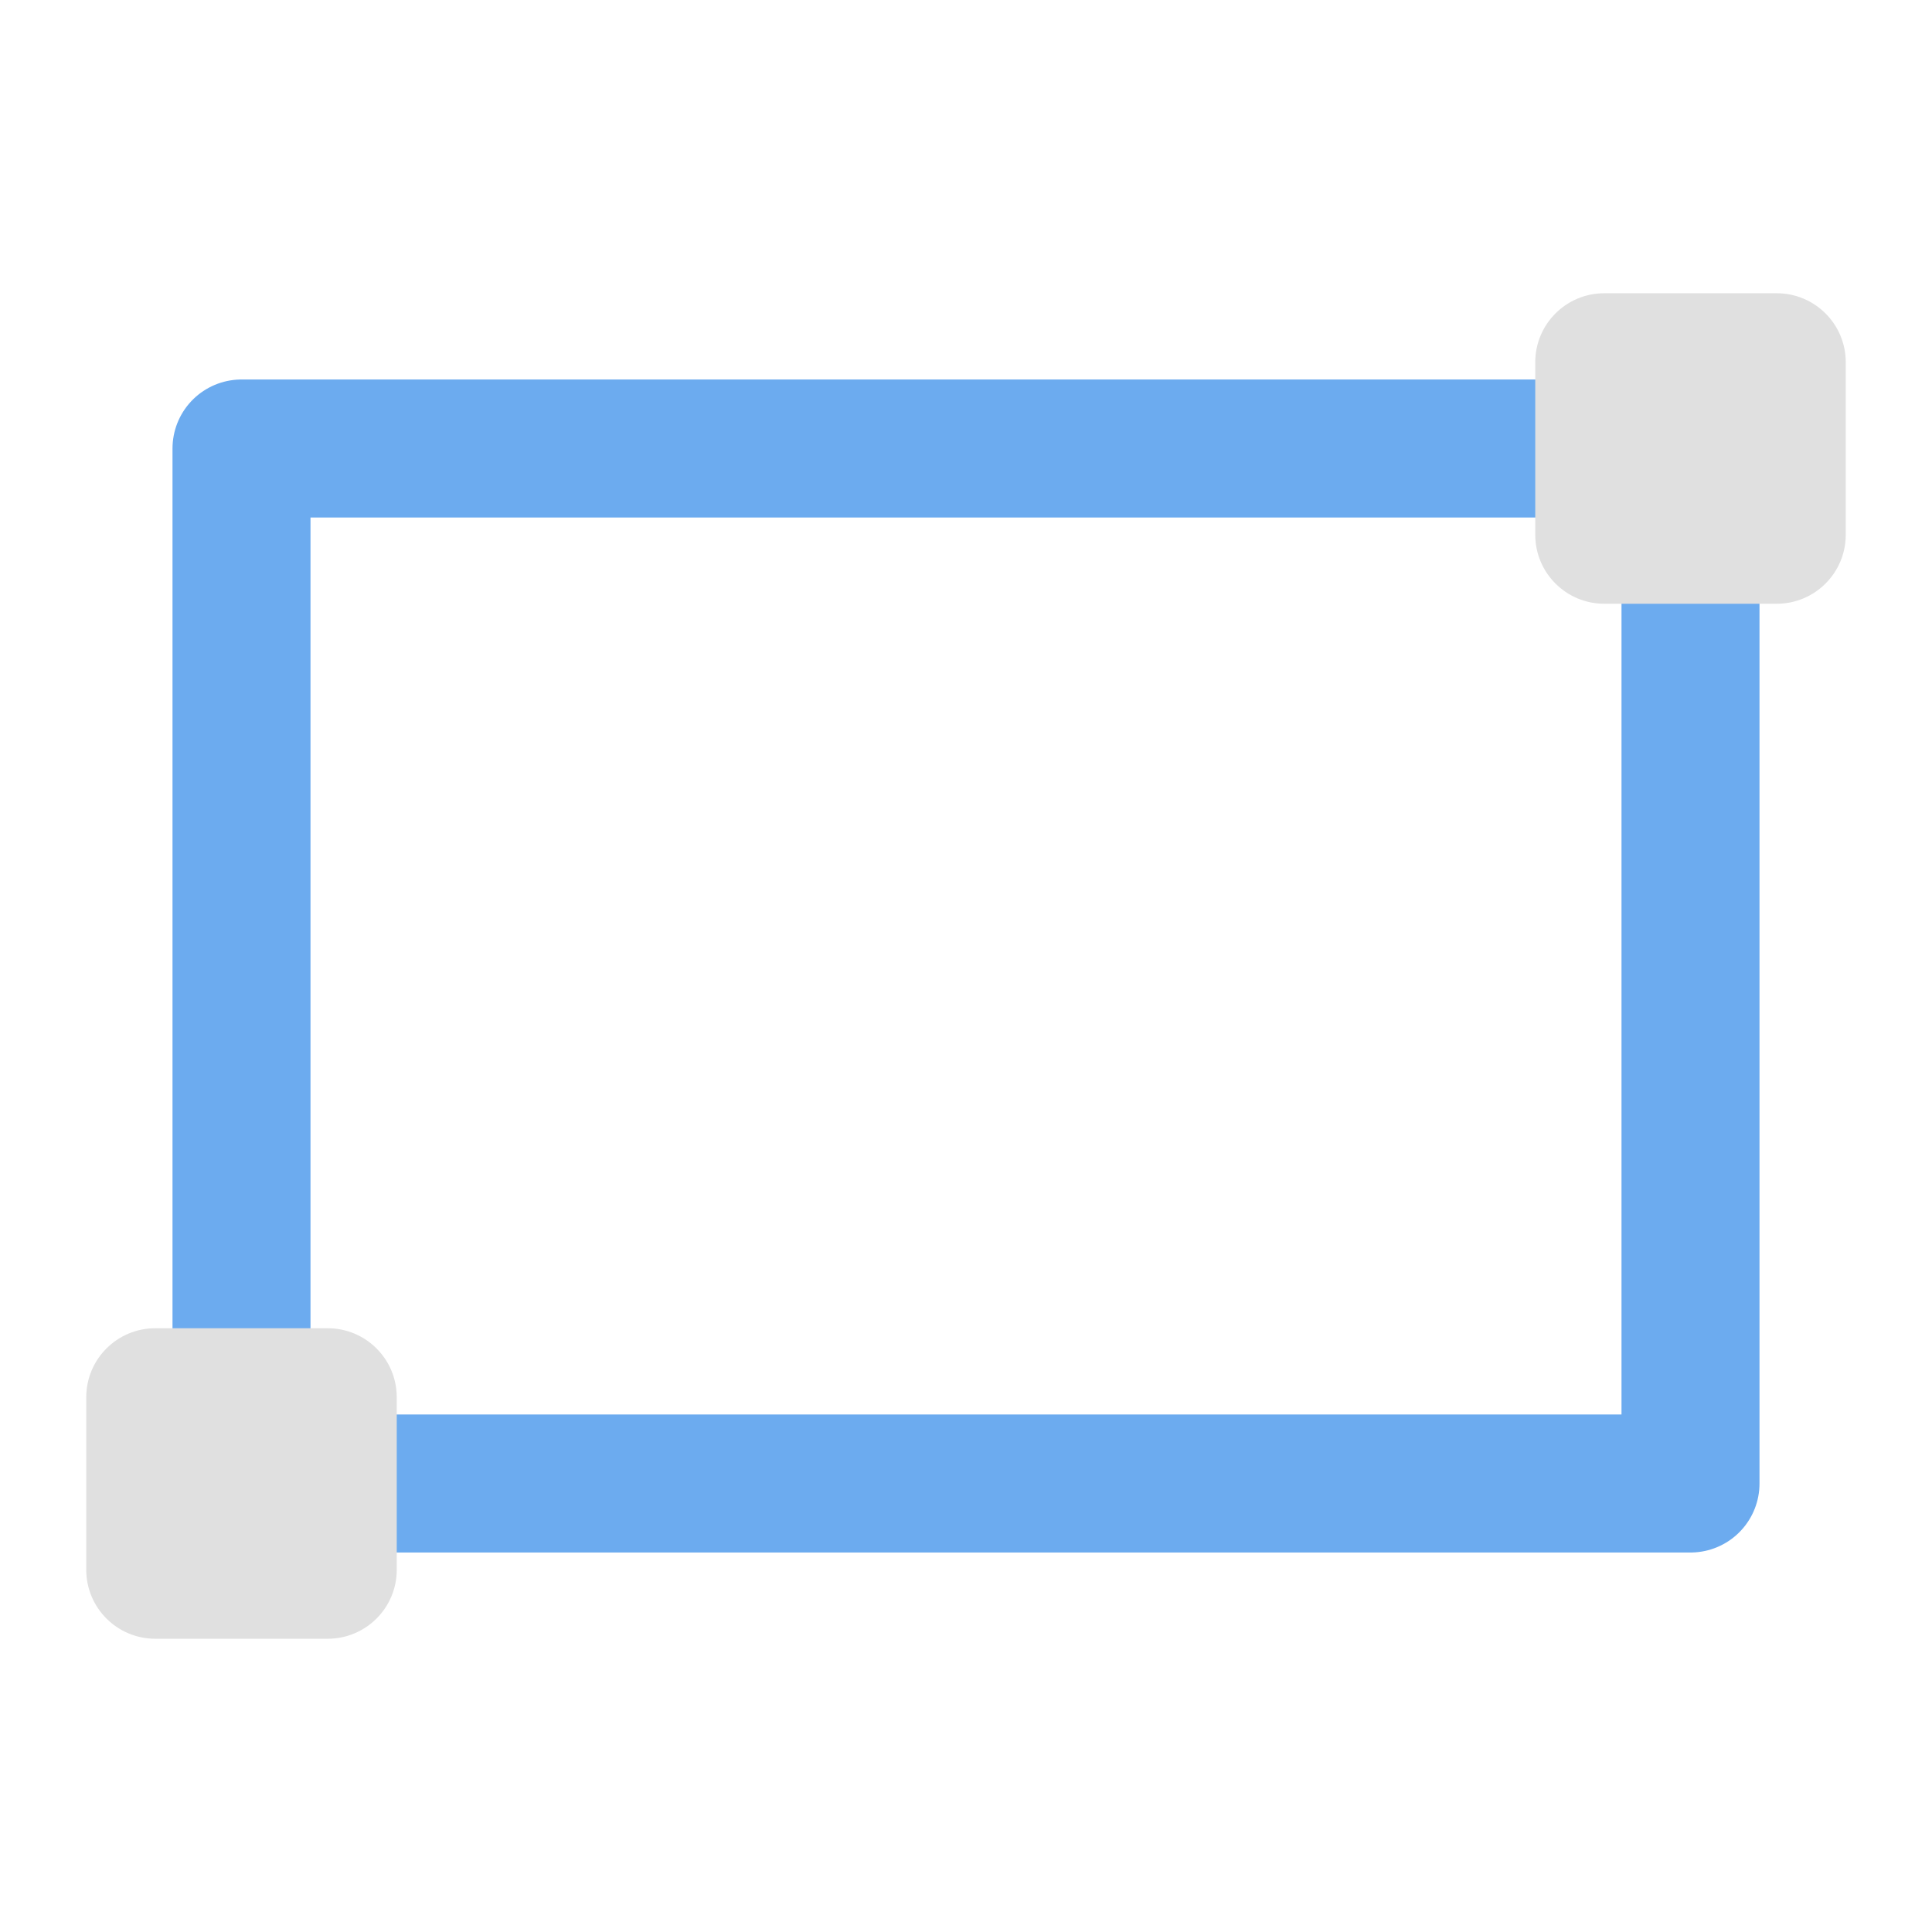
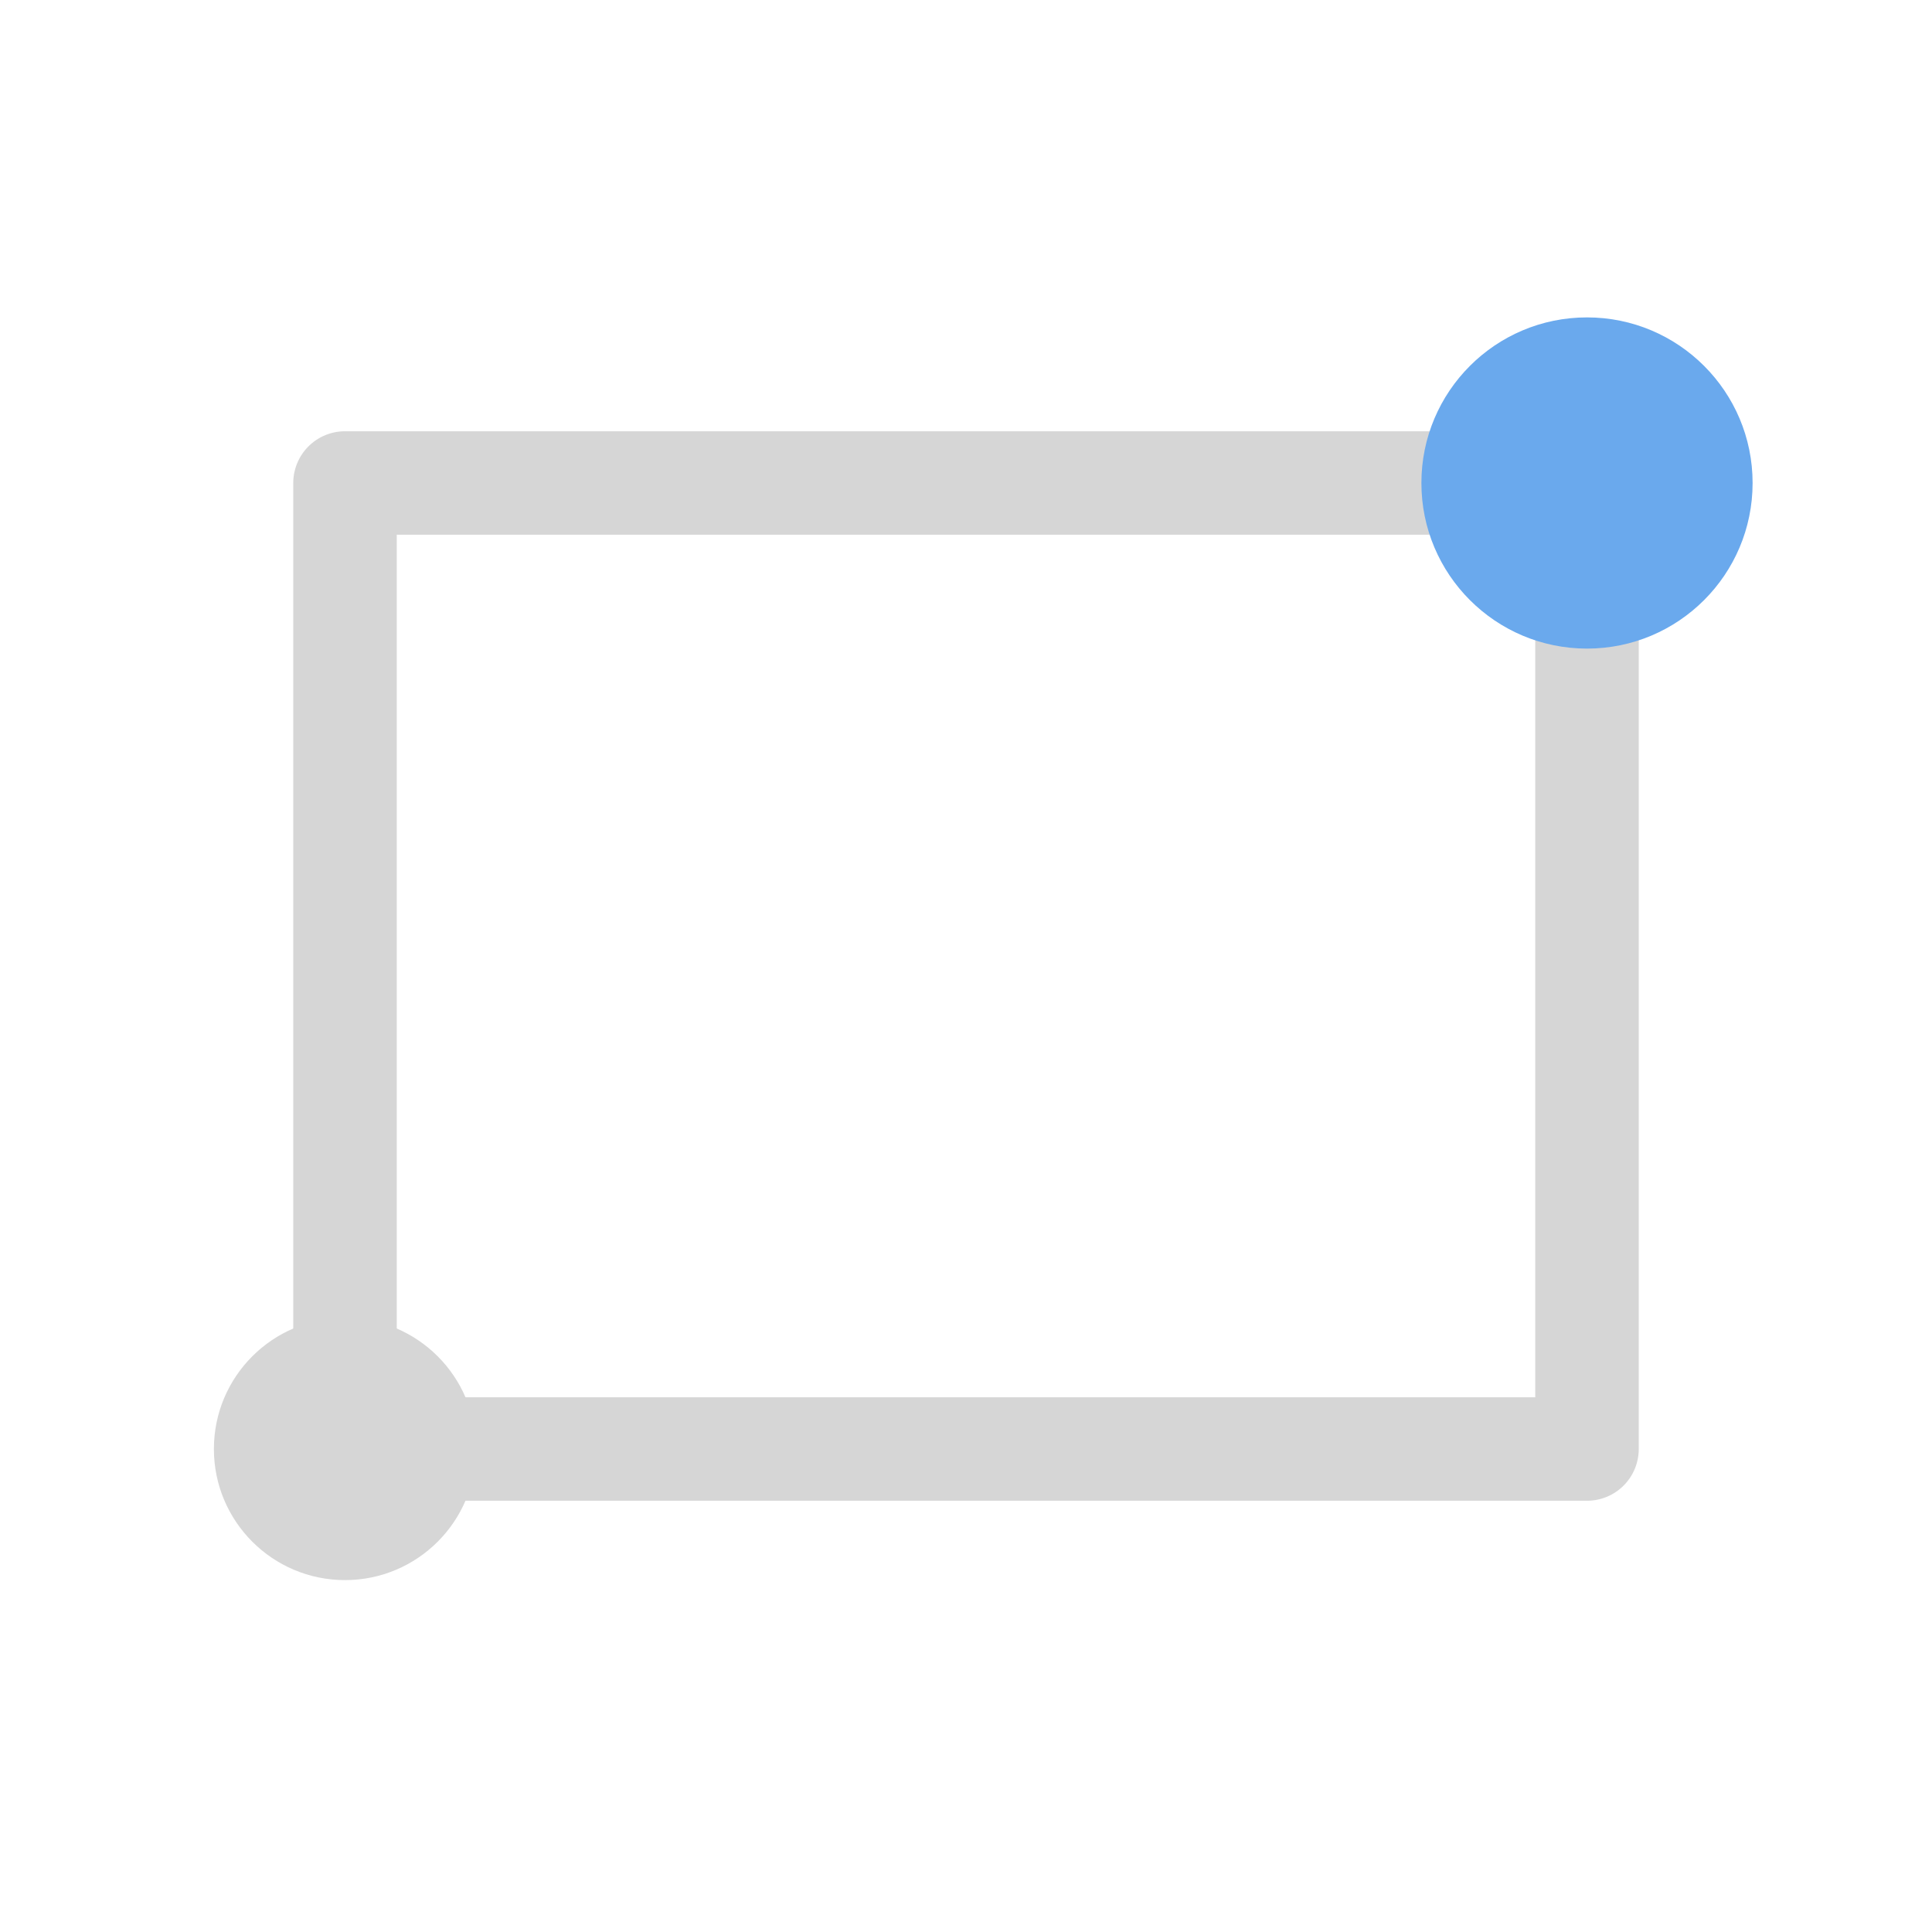
<svg xmlns="http://www.w3.org/2000/svg" viewBox="0 0 28 28" fill="none" stroke-linecap="round" stroke-linejoin="round">
-   <rect x="3.5" y="6.5" width="21" height="15" stroke="#6CABEF" stroke-width="2" />
-   <rect x="1.25" y="19.25" width="4.5" height="4.5" rx="1" fill="#E0E0E0" />
-   <rect x="22.25" y="4.25" width="4.5" height="4.5" rx="1" fill="#E0E0E0" />
+   <path d="M5 21L23 21L23 7L5 7Z" stroke="#D6D6D6" stroke-width="1.5" />
+   <circle cx="5" cy="21" r="1.9" fill="#D6D6D6" />
+   <circle cx="23" cy="7" r="2.4" fill="#6AA9ED" />
</svg>
